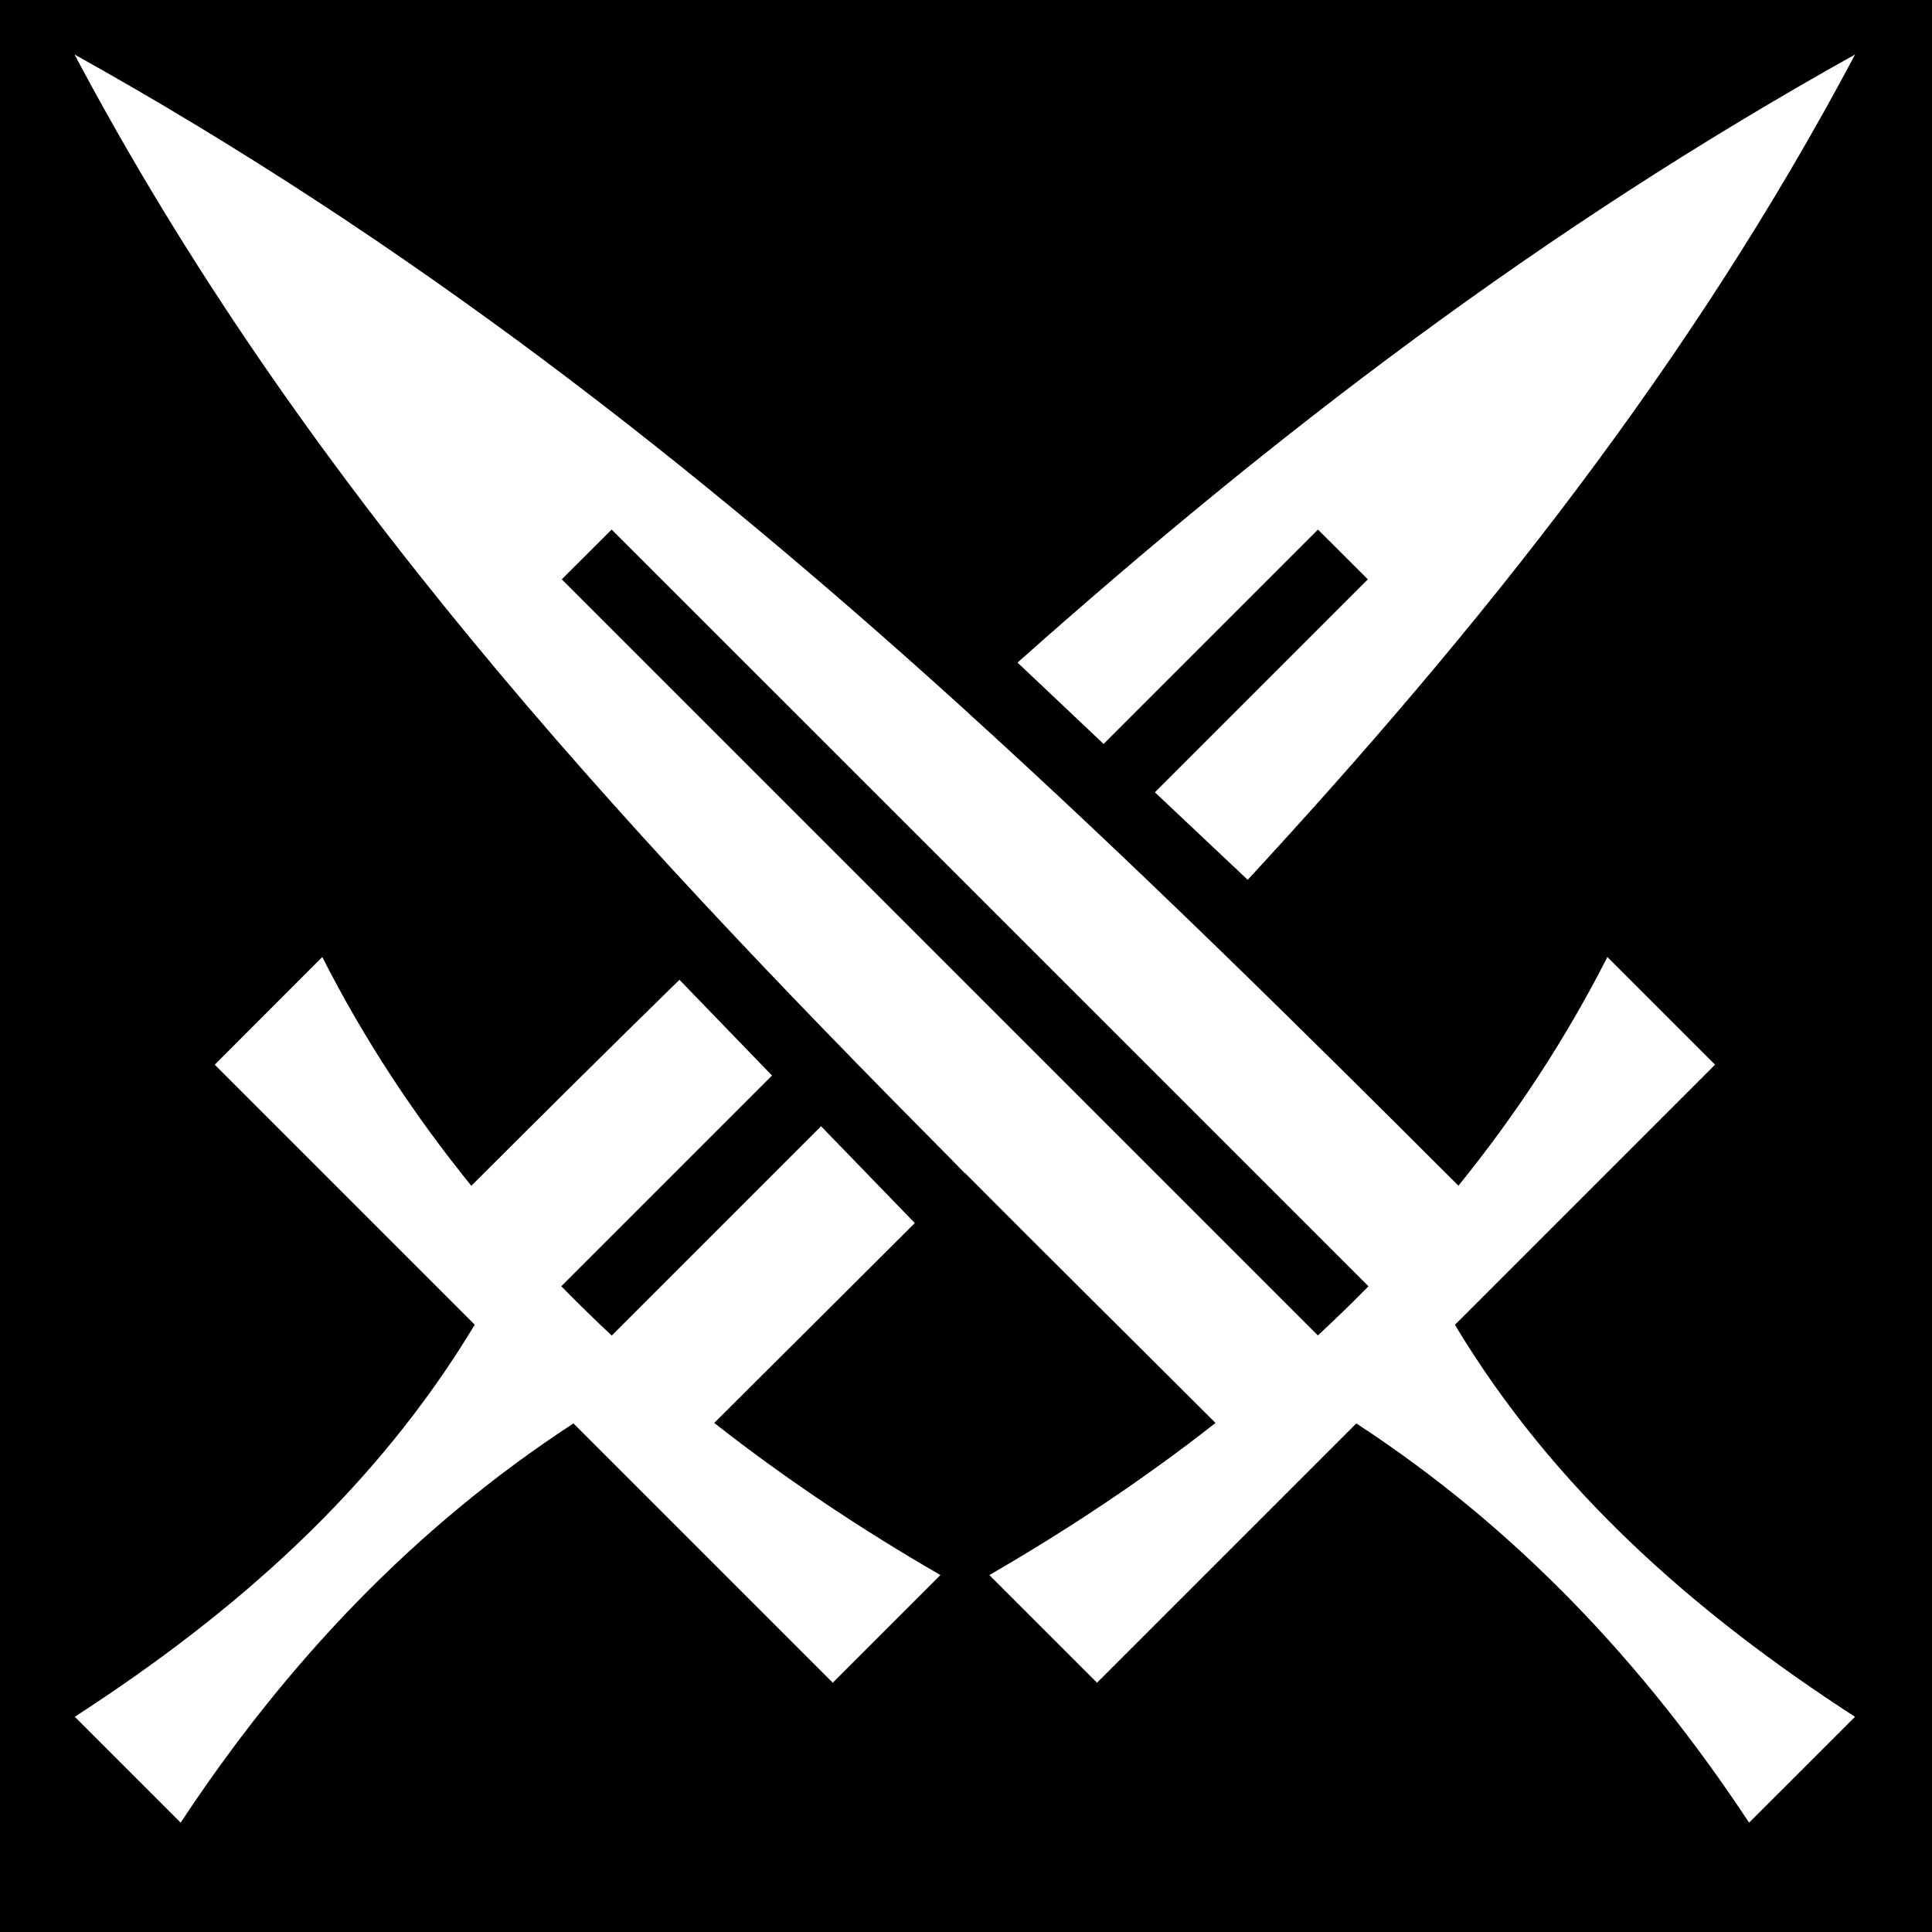
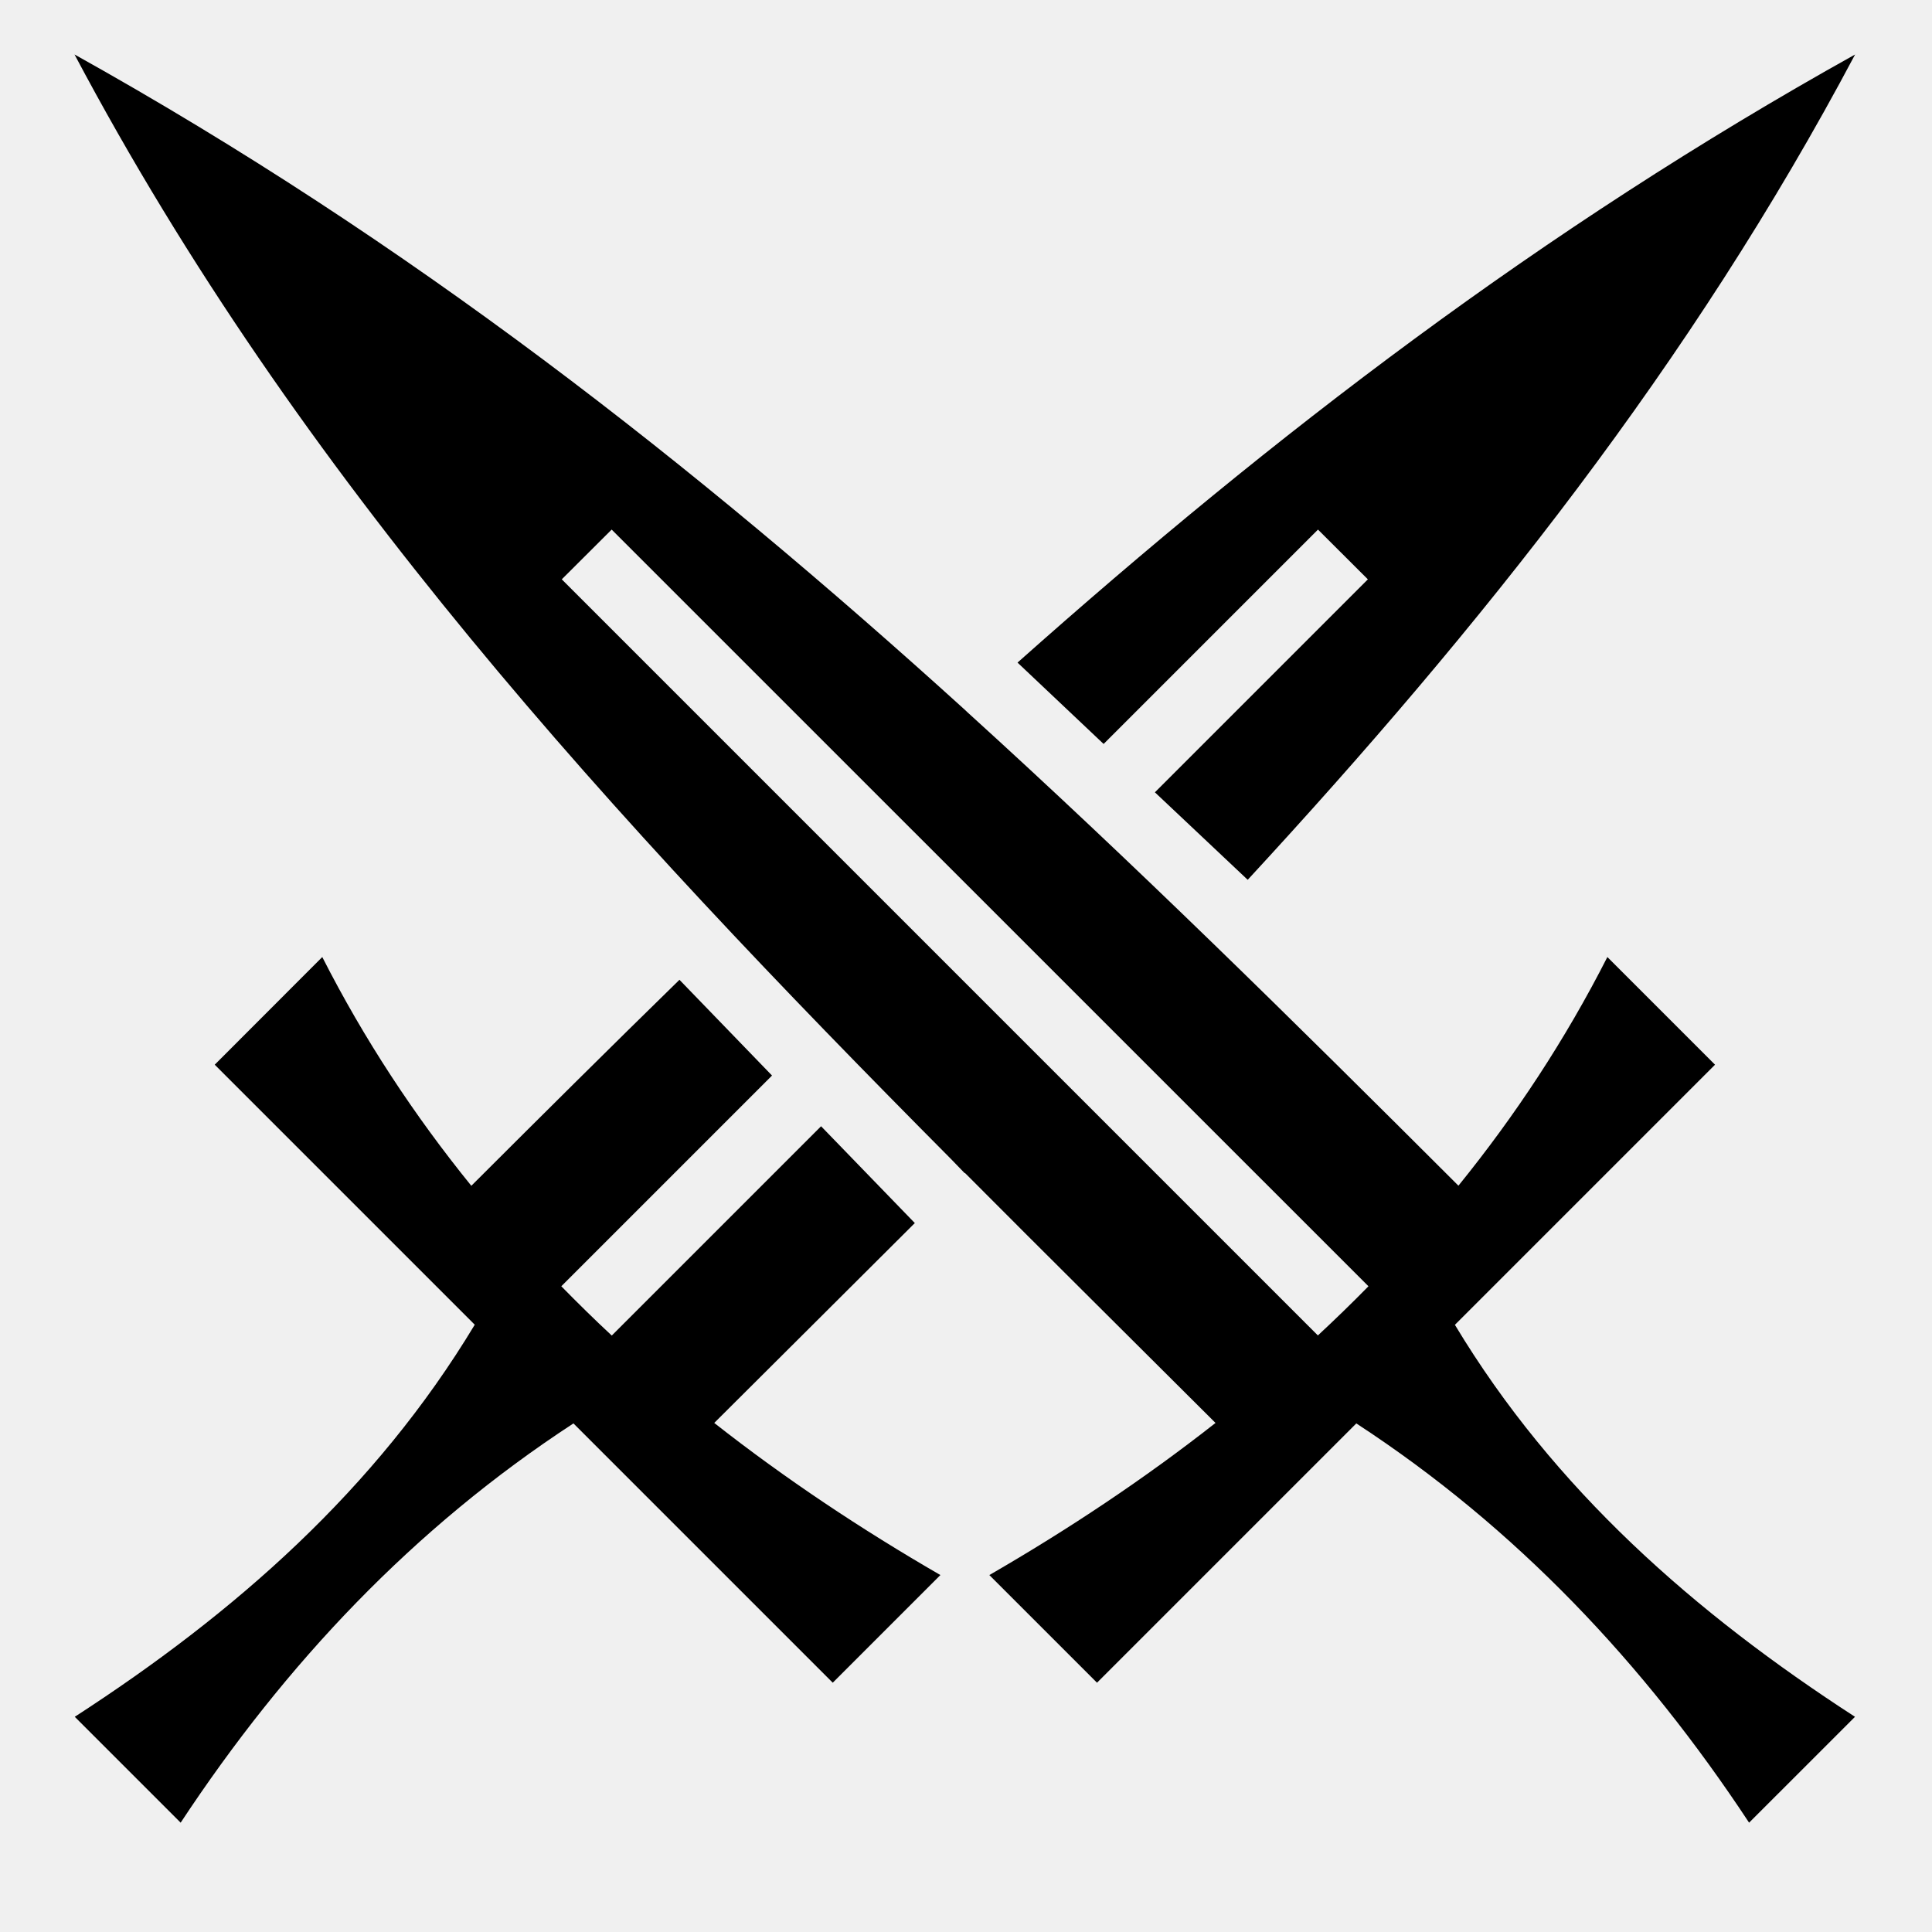
<svg xmlns="http://www.w3.org/2000/svg" viewBox="0 0 512 512" style="height: 512px; width: 512px;">
-   <path d="M0 0h512v512H0z" fill="#000" fill-opacity="1" />
+   <path d="M0 0h512v512H0z" fill="#000" fill-opacity="0" />
  <g class="" transform="translate(0,0)" style="touch-action: none;">
-     <path d="M19.75 14.438c59.538 112.29 142.51 202.35 232.28 292.718l3.626 3.75.063-.062c21.827 21.93 44.04 43.923 66.405 66.25-18.856 14.813-38.974 28.2-59.938 40.312l28.532 28.53 68.717-68.717c42.337 27.636 76.286 63.646 104.094 105.81l28.064-28.06c-42.47-27.493-79.74-60.206-106.03-103.876l68.936-68.938-28.53-28.53c-11.115 21.853-24.413 42.015-39.47 60.593-43.852-43.8-86.462-85.842-130.125-125.47-.224-.203-.432-.422-.656-.625C183.624 122.75 108.515 63.91 19.75 14.437zm471.875 0c-83.038 46.28-154.122 100.78-221.97 161.156l22.814 21.562 56.81-56.812 13.22 13.187-56.438 56.44 24.594 23.186c61.802-66.92 117.6-136.92 160.97-218.72zm-329.53 125.906l200.56 200.53c-4.36 4.443-8.84 8.793-13.405 13.032L148.875 153.53l13.22-13.186zm-76.69 113.28l-28.5 28.532 68.907 68.906c-26.29 43.673-63.53 76.414-106 103.907l28.063 28.06c27.807-42.164 61.758-78.174 104.094-105.81l68.718 68.717 28.53-28.53c-20.962-12.113-41.08-25.5-59.937-40.313 17.865-17.83 35.61-35.433 53.157-52.97l-24.843-25.655-55.47 55.467c-4.565-4.238-9.014-8.62-13.374-13.062l55.844-55.844-24.53-25.374c-18.28 17.856-36.602 36.06-55.158 54.594-15.068-18.587-28.38-38.758-39.5-60.625z" fill="#fff" fill-opacity="1" />
+     <path d="M19.75 14.438c59.538 112.29 142.51 202.35 232.28 292.718l3.626 3.75.063-.062c21.827 21.93 44.04 43.923 66.405 66.25-18.856 14.813-38.974 28.2-59.938 40.312l28.532 28.53 68.717-68.717c42.337 27.636 76.286 63.646 104.094 105.81l28.064-28.06c-42.47-27.493-79.74-60.206-106.03-103.876l68.936-68.938-28.53-28.53c-11.115 21.853-24.413 42.015-39.47 60.593-43.852-43.8-86.462-85.842-130.125-125.47-.224-.203-.432-.422-.656-.625C183.624 122.75 108.515 63.91 19.75 14.437zm471.875 0c-83.038 46.28-154.122 100.78-221.97 161.156l22.814 21.562 56.81-56.812 13.22 13.187-56.438 56.44 24.594 23.186c61.802-66.92 117.6-136.92 160.97-218.72zm-329.53 125.906l200.56 200.53c-4.36 4.443-8.84 8.793-13.405 13.032L148.875 153.53l13.22-13.186zm-76.69 113.28l-28.5 28.532 68.907 68.906c-26.29 43.673-63.53 76.414-106 103.907l28.063 28.06c27.807-42.164 61.758-78.174 104.094-105.81l68.718 68.717 28.53-28.53c-20.962-12.113-41.08-25.5-59.937-40.313 17.865-17.83 35.61-35.433 53.157-52.97l-24.843-25.655-55.47 55.467c-4.565-4.238-9.014-8.62-13.374-13.062l55.844-55.844-24.53-25.374c-18.28 17.856-36.602 36.06-55.158 54.594-15.068-18.587-28.38-38.758-39.5-60.625z" fill="#000" fill-opacity="1" />
  </g>
</svg>
